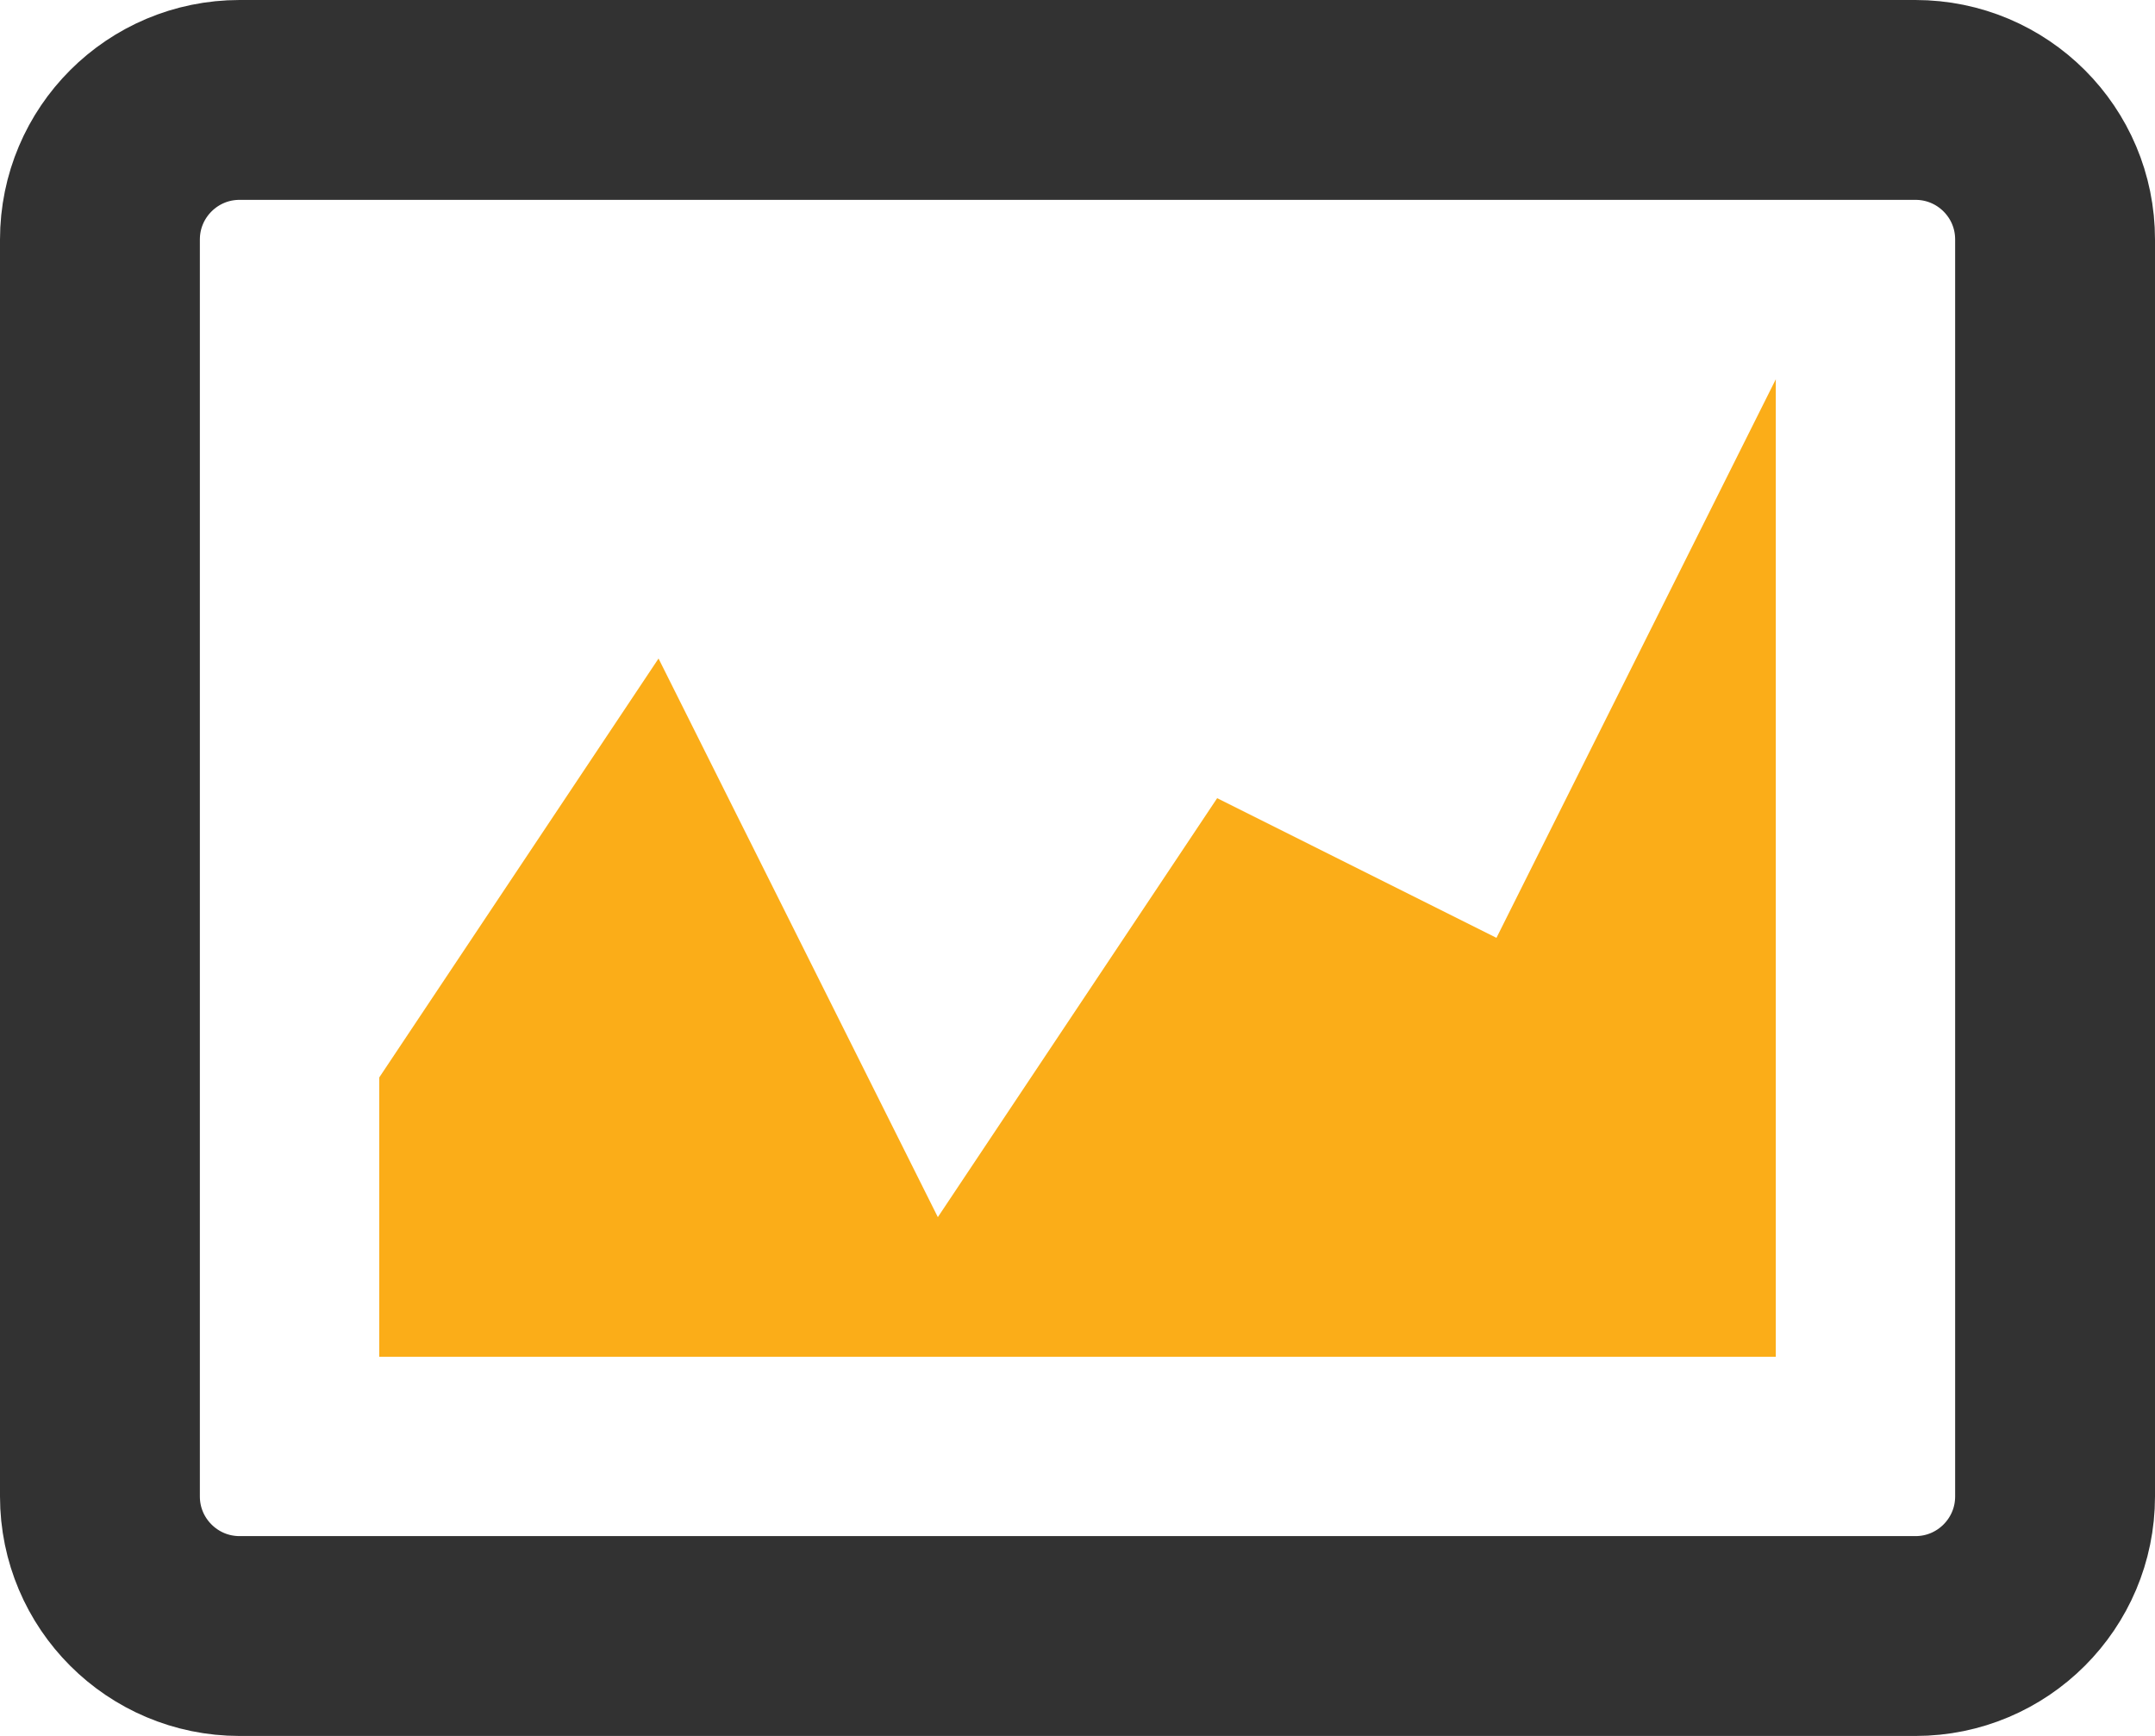
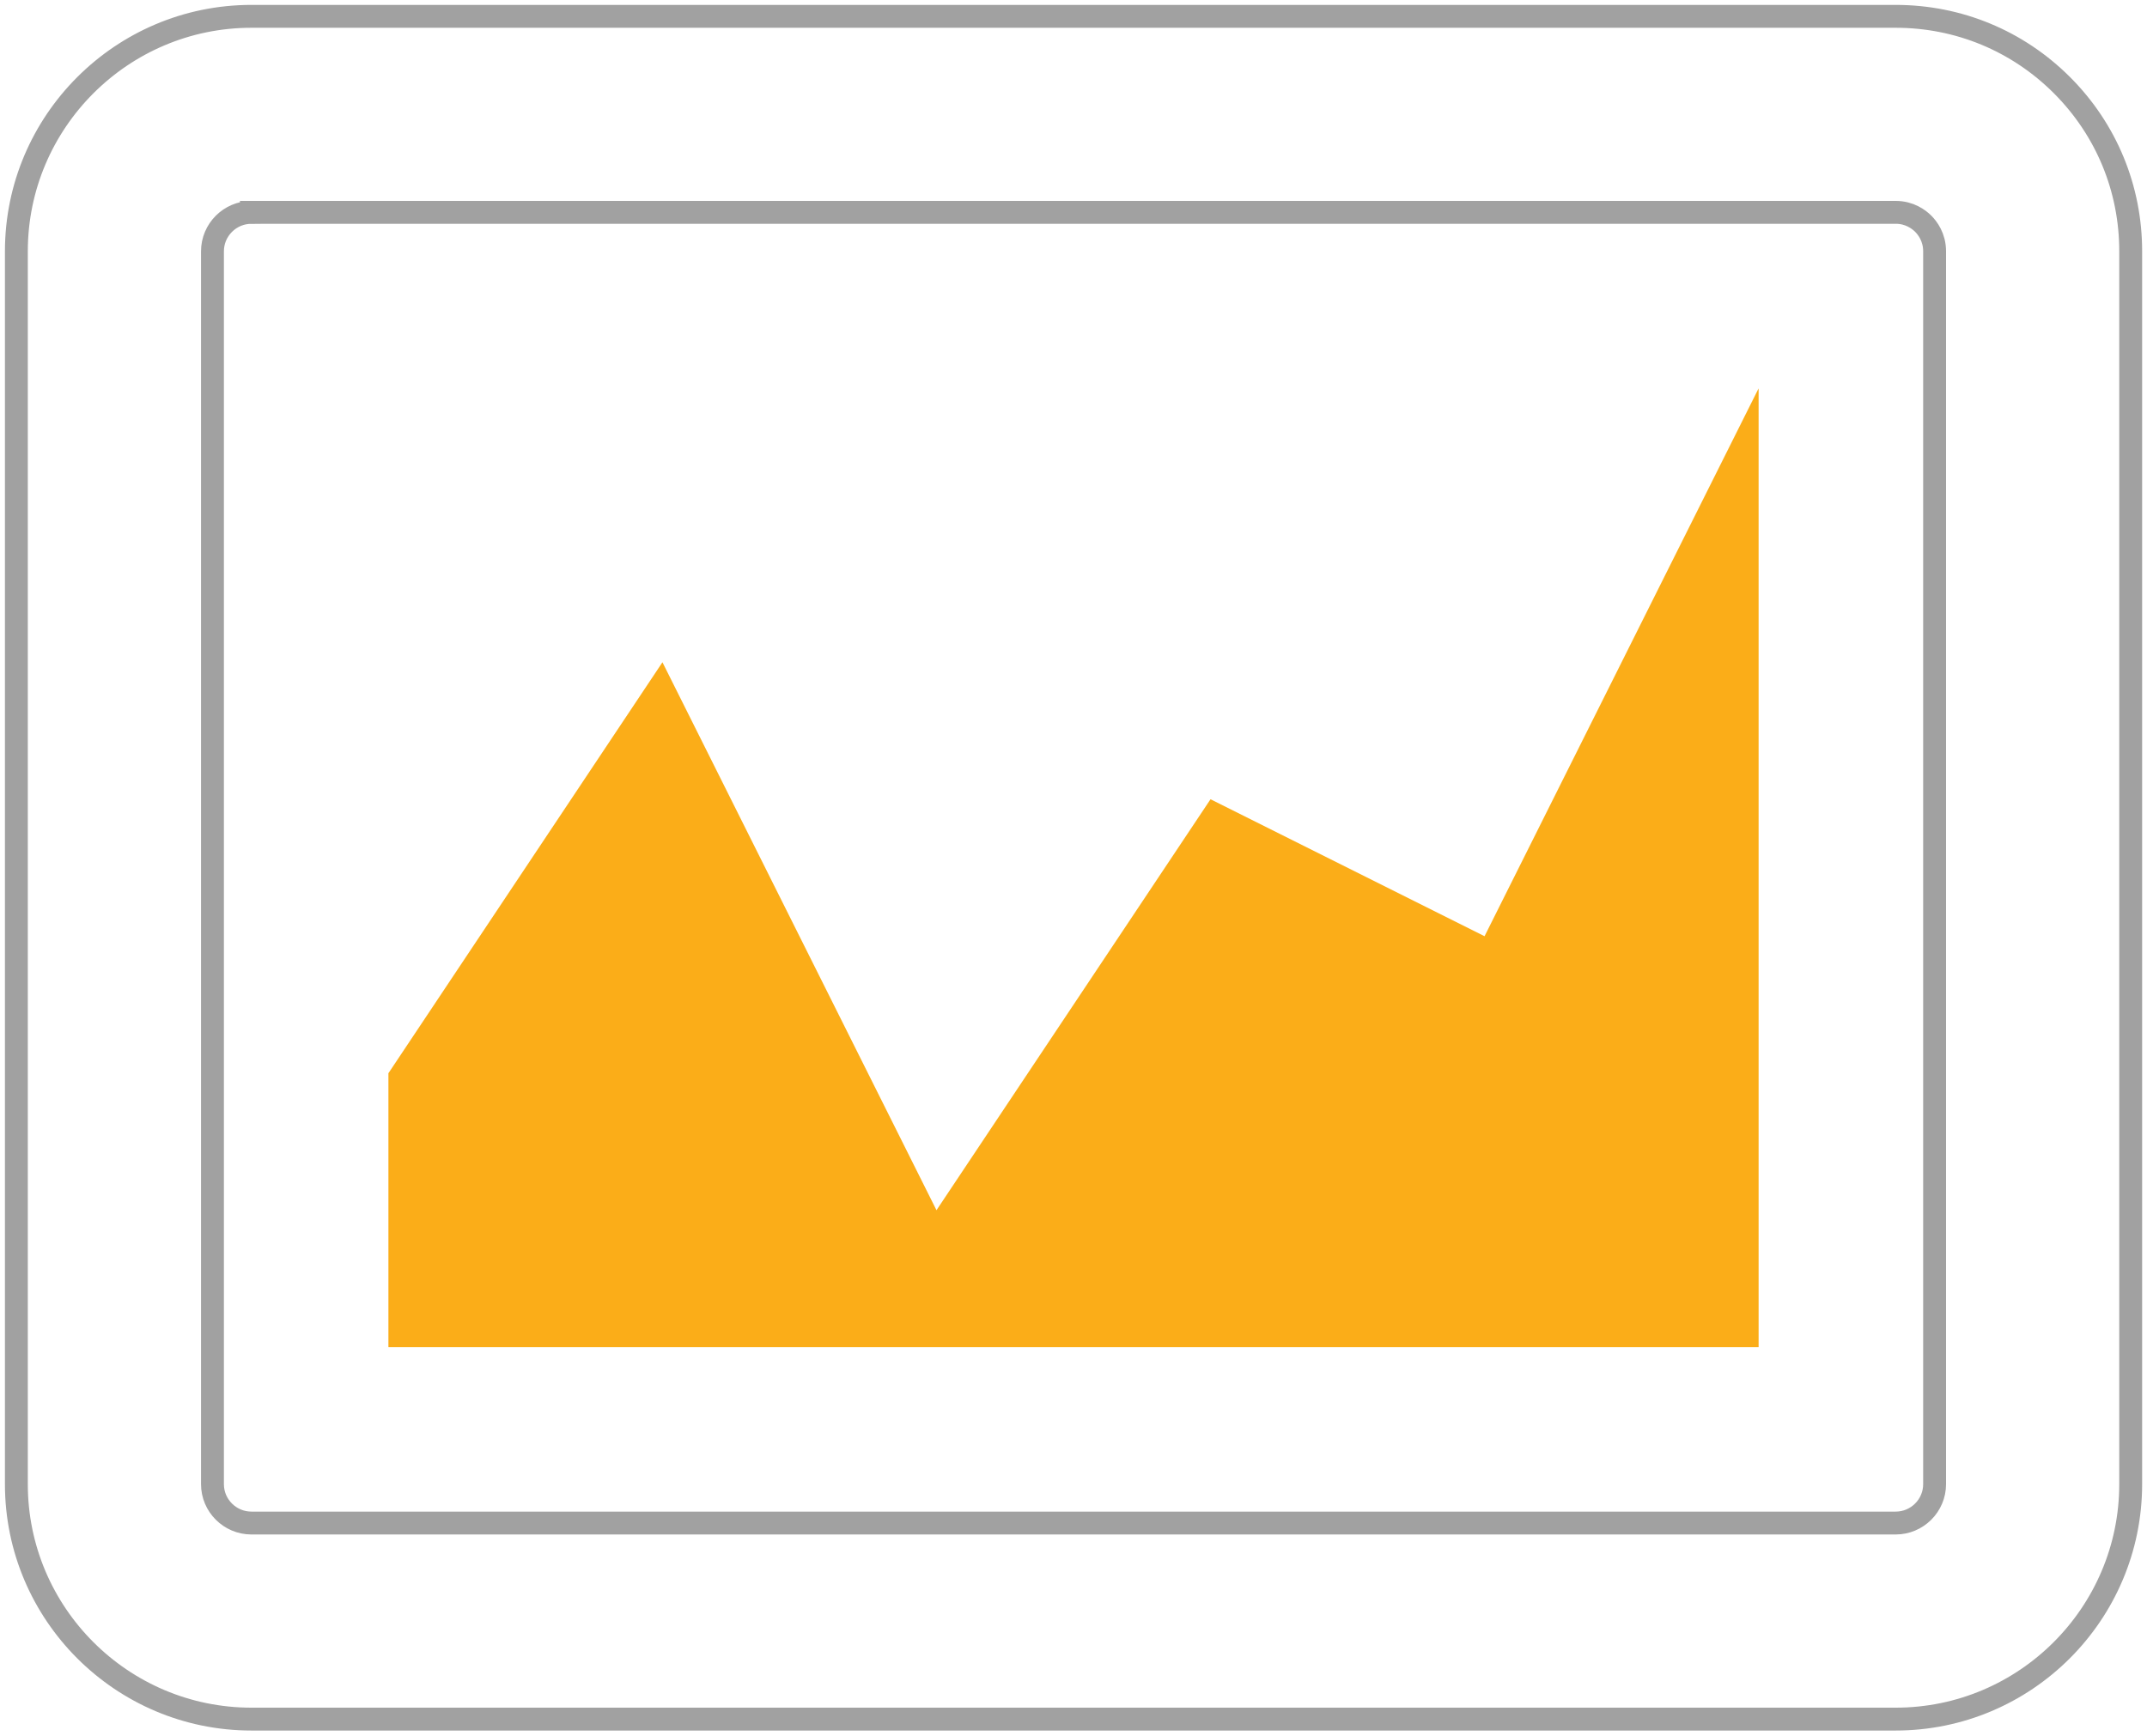
- <svg xmlns="http://www.w3.org/2000/svg" version="1.1" id="Layer_1" x="0px" y="0px" width="64.695px" height="52.118px" viewBox="35.733 39.355 64.695 52.118" enable-background="new 35.733 39.355 64.695 52.118" xml:space="preserve">
-   <g id="Layer_2">
-     <path fill="none" stroke="#323232" stroke-width="6" stroke-miterlimit="10" d="M93.236,42.355H42.926   c-2.315,0-4.193,1.875-4.193,4.193v37.733c0,2.314,1.878,4.191,4.193,4.191h50.311c2.315,0,4.191-1.877,4.191-4.191V46.548   C97.43,44.23,95.553,42.355,93.236,42.355z" />
-     <rect x="42.925" y="46.548" display="none" fill="#595959" width="50.312" height="37.733" />
-     <polygon fill="#FBAD18" points="89.044,80.088 47.118,80.088 47.118,71.703 55.503,59.125 63.888,75.896 72.273,63.318    80.658,67.511 89.044,50.741  " />
-   </g>
+ <svg xmlns="http://www.w3.org/2000/svg" version="1.1" id="Layer_1" x="0px" y="0px" width="65.695px" height="53.117px" viewBox="35.233 38.855 65.695 53.117" enable-background="new 35.233 38.855 65.695 53.117" xml:space="preserve">
+   <path fill="none" stroke="#A1A1A1" stroke-width="0.7" stroke-miterlimit="10" d="M93.237,91.472H42.926  c-3.966,0-7.192-3.226-7.192-7.19V46.547c0-3.966,3.227-7.192,7.192-7.192h50.311c1.922,0,3.729,0.748,5.087,2.105  c1.359,1.359,2.107,3.166,2.105,5.09v37.731C100.428,88.247,97.203,91.472,93.237,91.472z M42.926,45.355  c-0.657,0-1.192,0.535-1.192,1.192v37.734c0,0.656,0.535,1.19,1.192,1.19h50.312c0.657,0,1.191-0.534,1.191-1.19V46.547  c0-0.432-0.218-0.714-0.348-0.844s-0.413-0.349-0.845-0.349H42.926z" />
+   <rect x="42.925" y="46.547" display="none" fill="#595959" stroke="#A1A1A1" stroke-miterlimit="10" width="50.312" height="37.734" />
+   <polygon fill="#FBAD18" points="89.044,80.088 47.118,80.088 47.118,71.704 55.503,59.125 63.888,75.896 72.273,63.318   80.658,67.51 89.044,50.741 " />
</svg>
